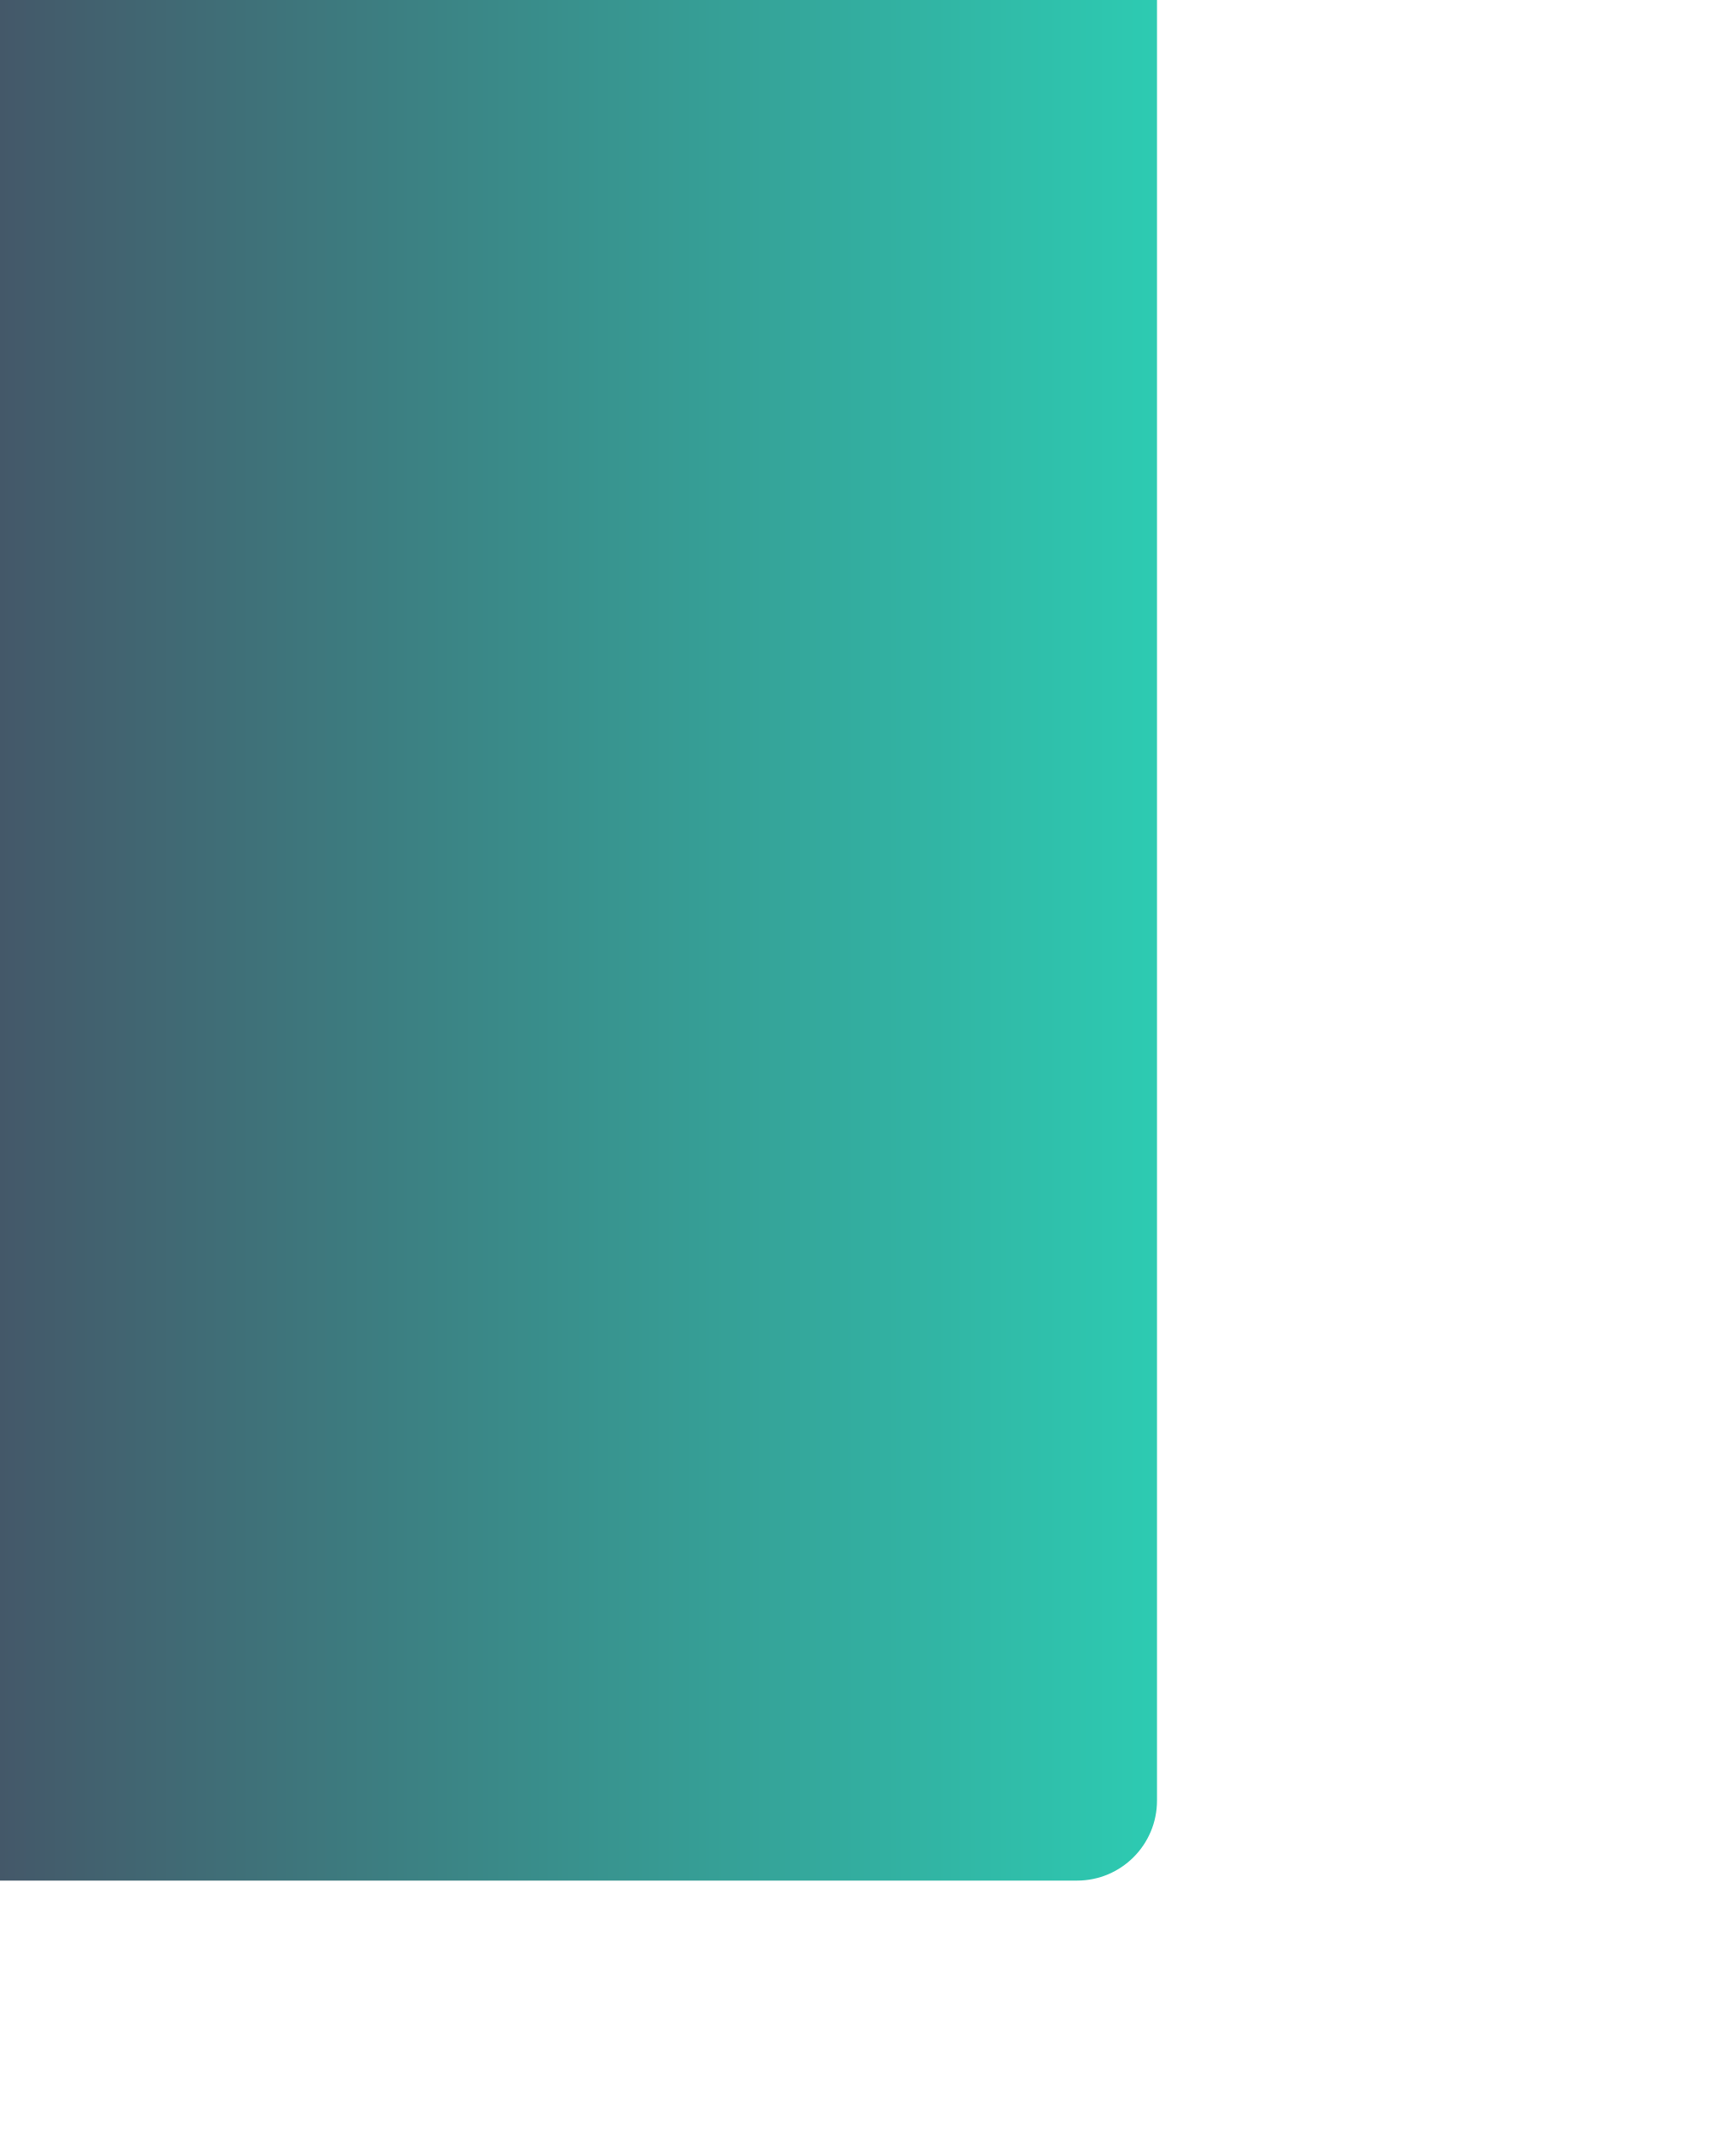
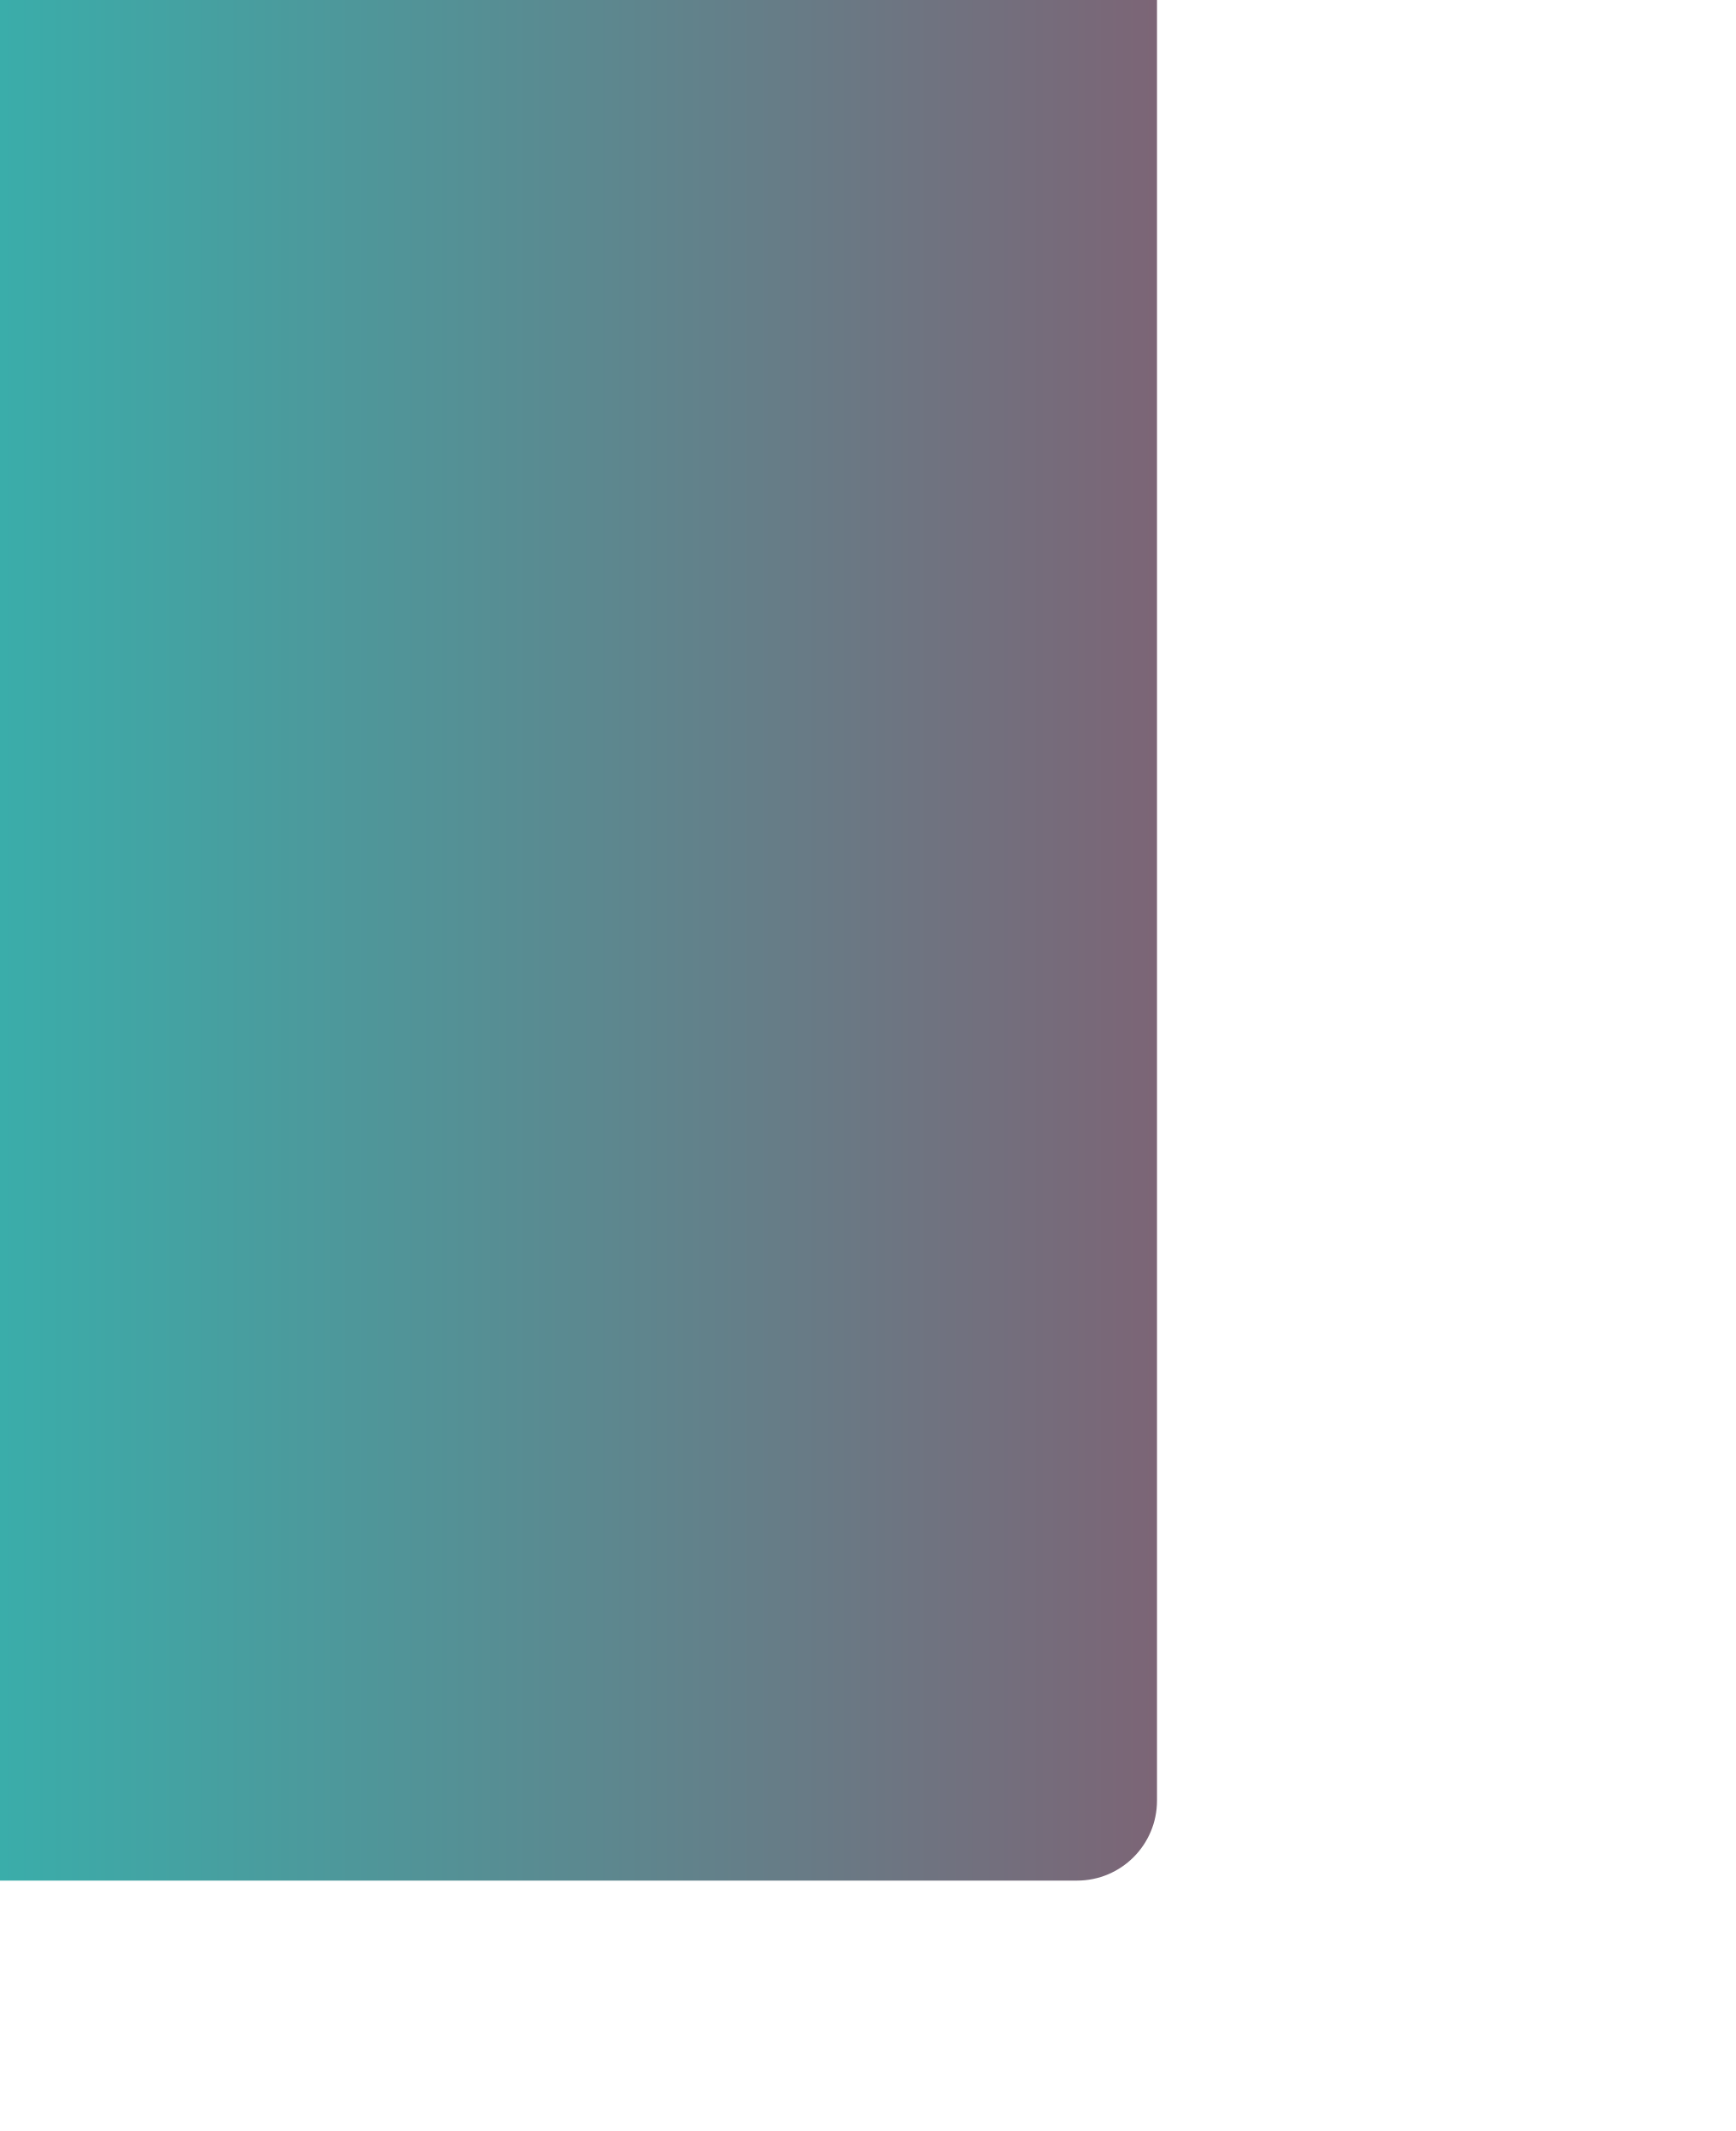
<svg xmlns="http://www.w3.org/2000/svg" version="1.1" id="Layer_1" x="0px" y="0px" viewBox="0 0 1180 1448.5" style="enable-background:new 0 0 1180 1448.5;" xml:space="preserve">
  <style type="text/css">
	.st0{display:none;fill:#383964;}
	.st1{display:none;}
	.st2{fill:url(#SVGID_1_);}
</style>
  <g>
    <polygon class="st0" points="1502.5,1277.5 801.1,1277.5 879.5,1455.6 1502.5,1455.6  " />
  </g>
  <g id="GXFsRp.tif" class="st1">
</g>
  <linearGradient id="SVGID_1_" gradientUnits="userSpaceOnUse" x1="0" y1="556.9" x2="786.6" y2="556.9">
-     <stop offset="0" style="stop-color:#445869" />
-     <stop offset="1" style="stop-color:#2DCBB2" />
+     <stop offset="0" style="stop-color:#3AADAA" />
+     <stop offset="1" style="stop-color:#7C6576" />
  </linearGradient>
  <path class="st2" d="M732.2-164.5H54.4c-30,0-54.4,24.3-54.4,54.4v1388.4h732.2c30.1,0,54.4-24.4,54.4-54.4v-1334  C786.7-140.2,762.3-164.5,732.2-164.5z" />
</svg>
